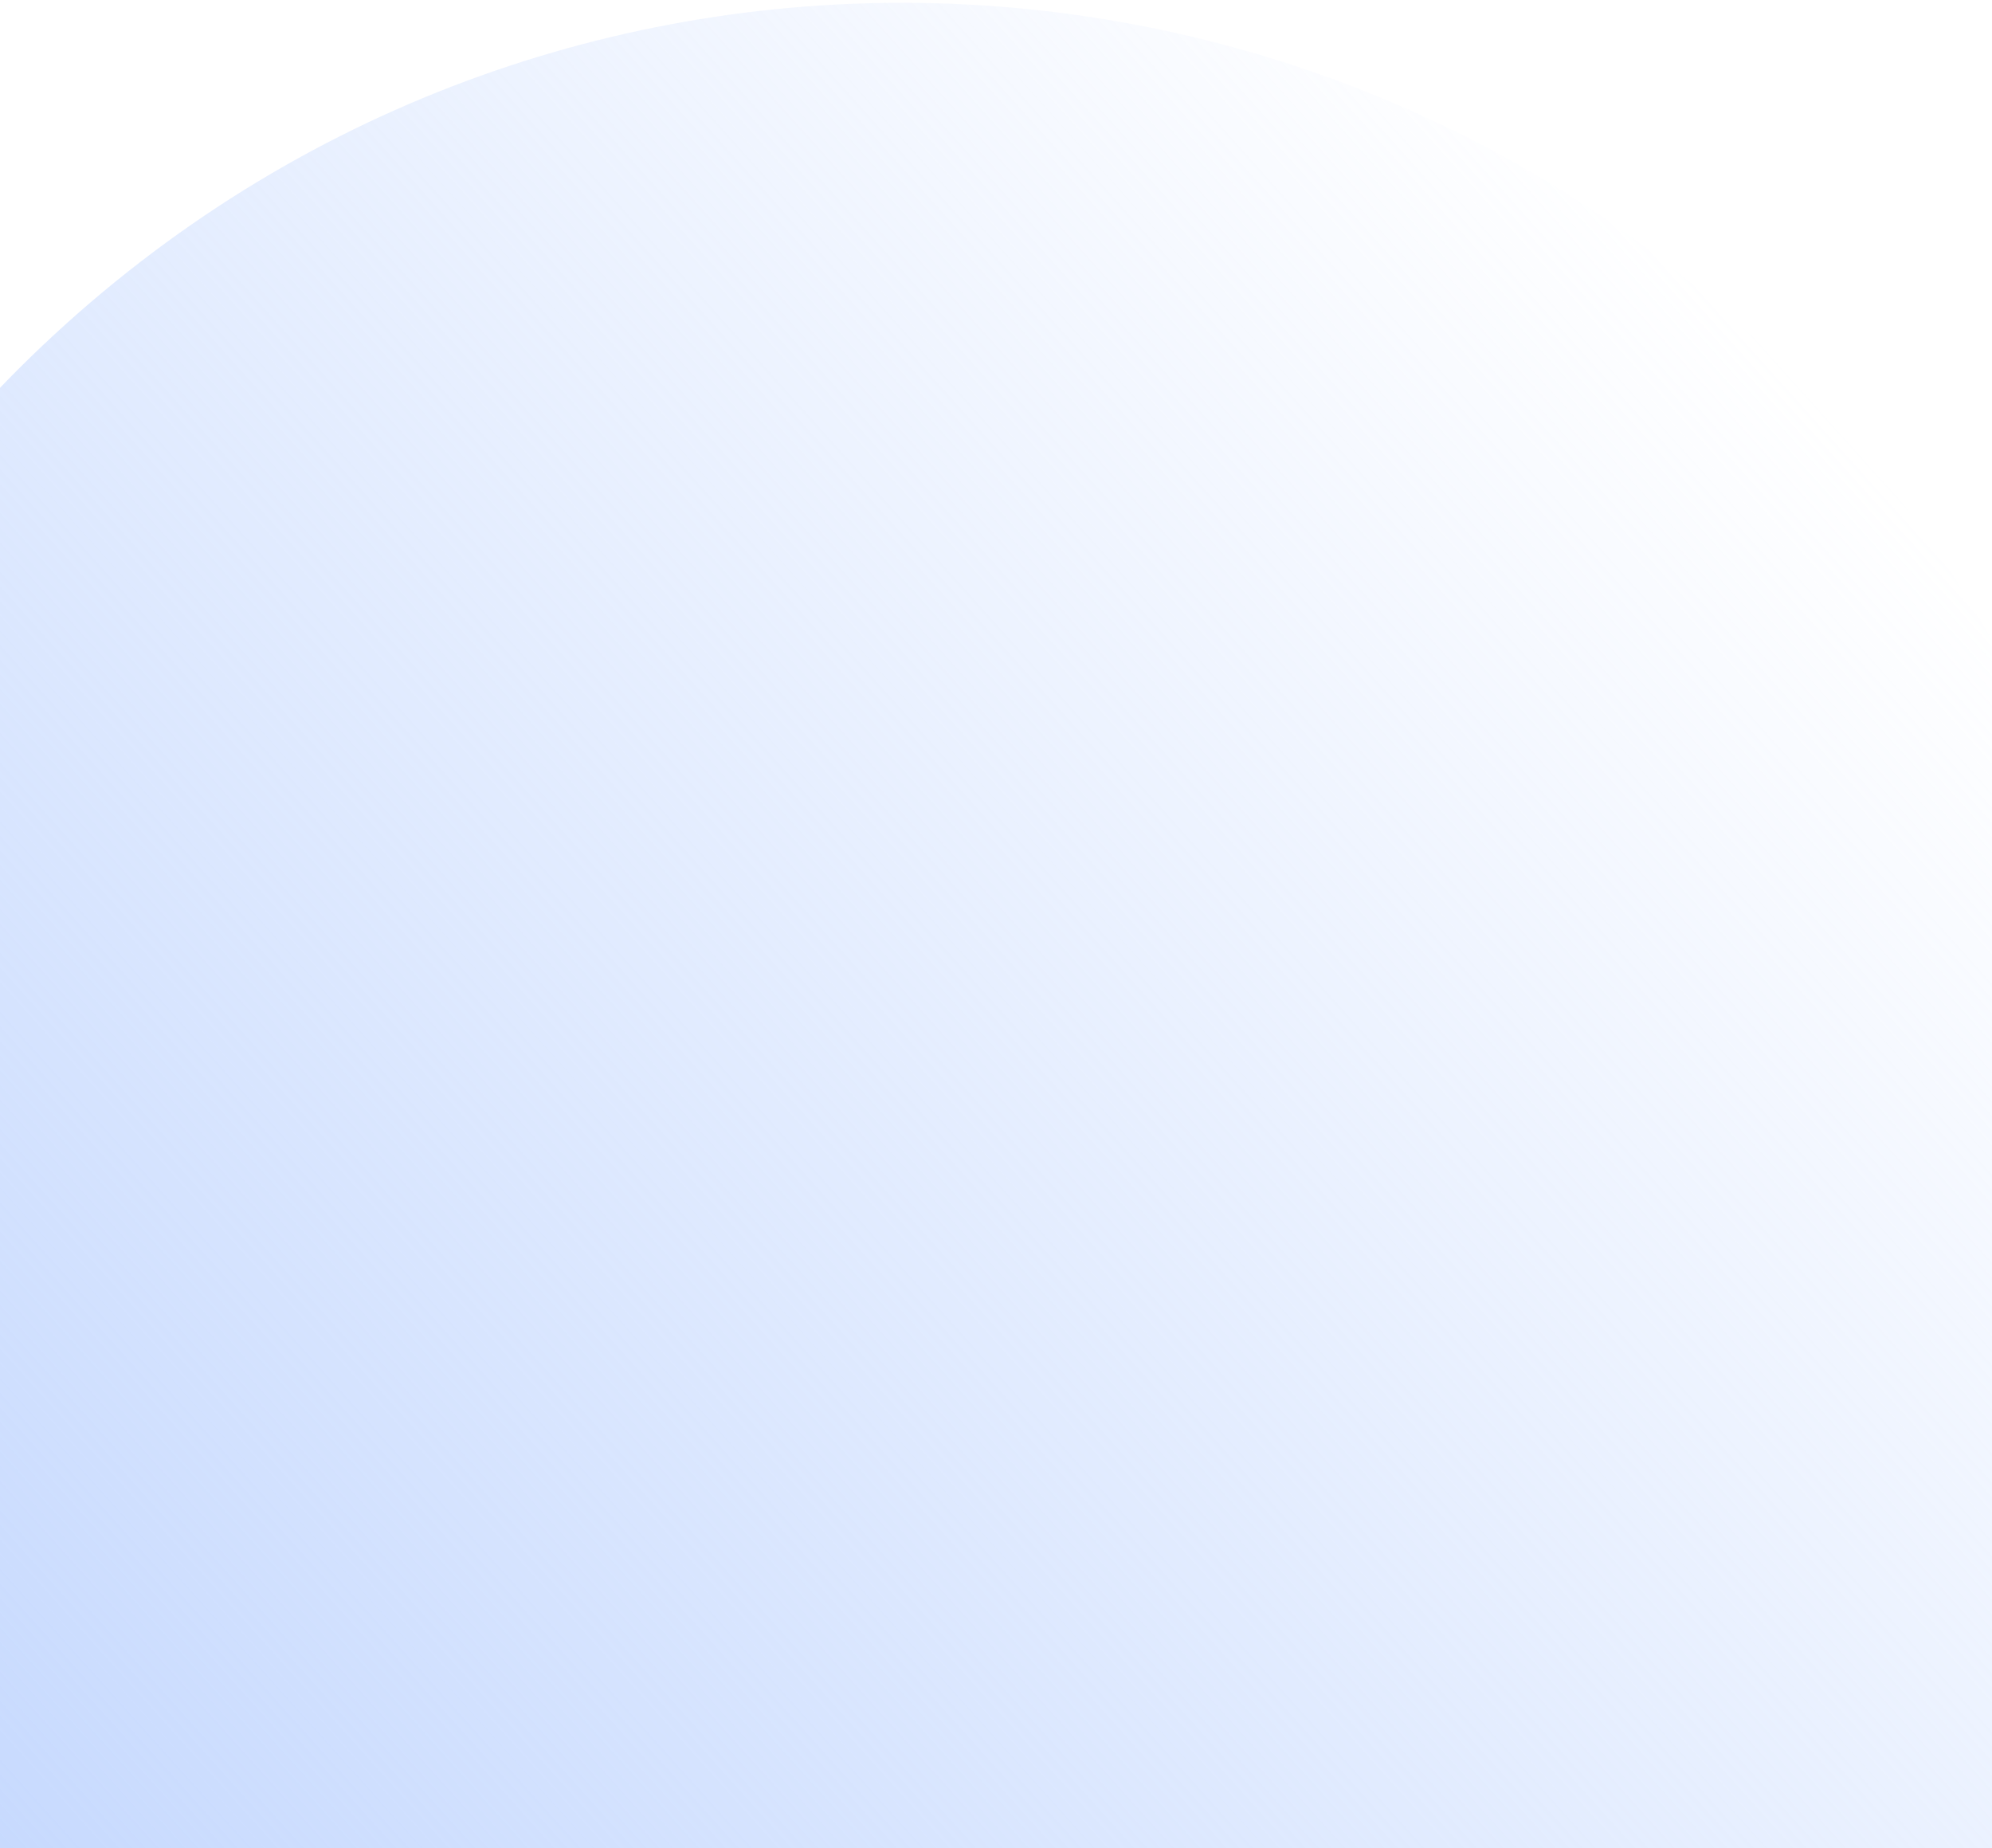
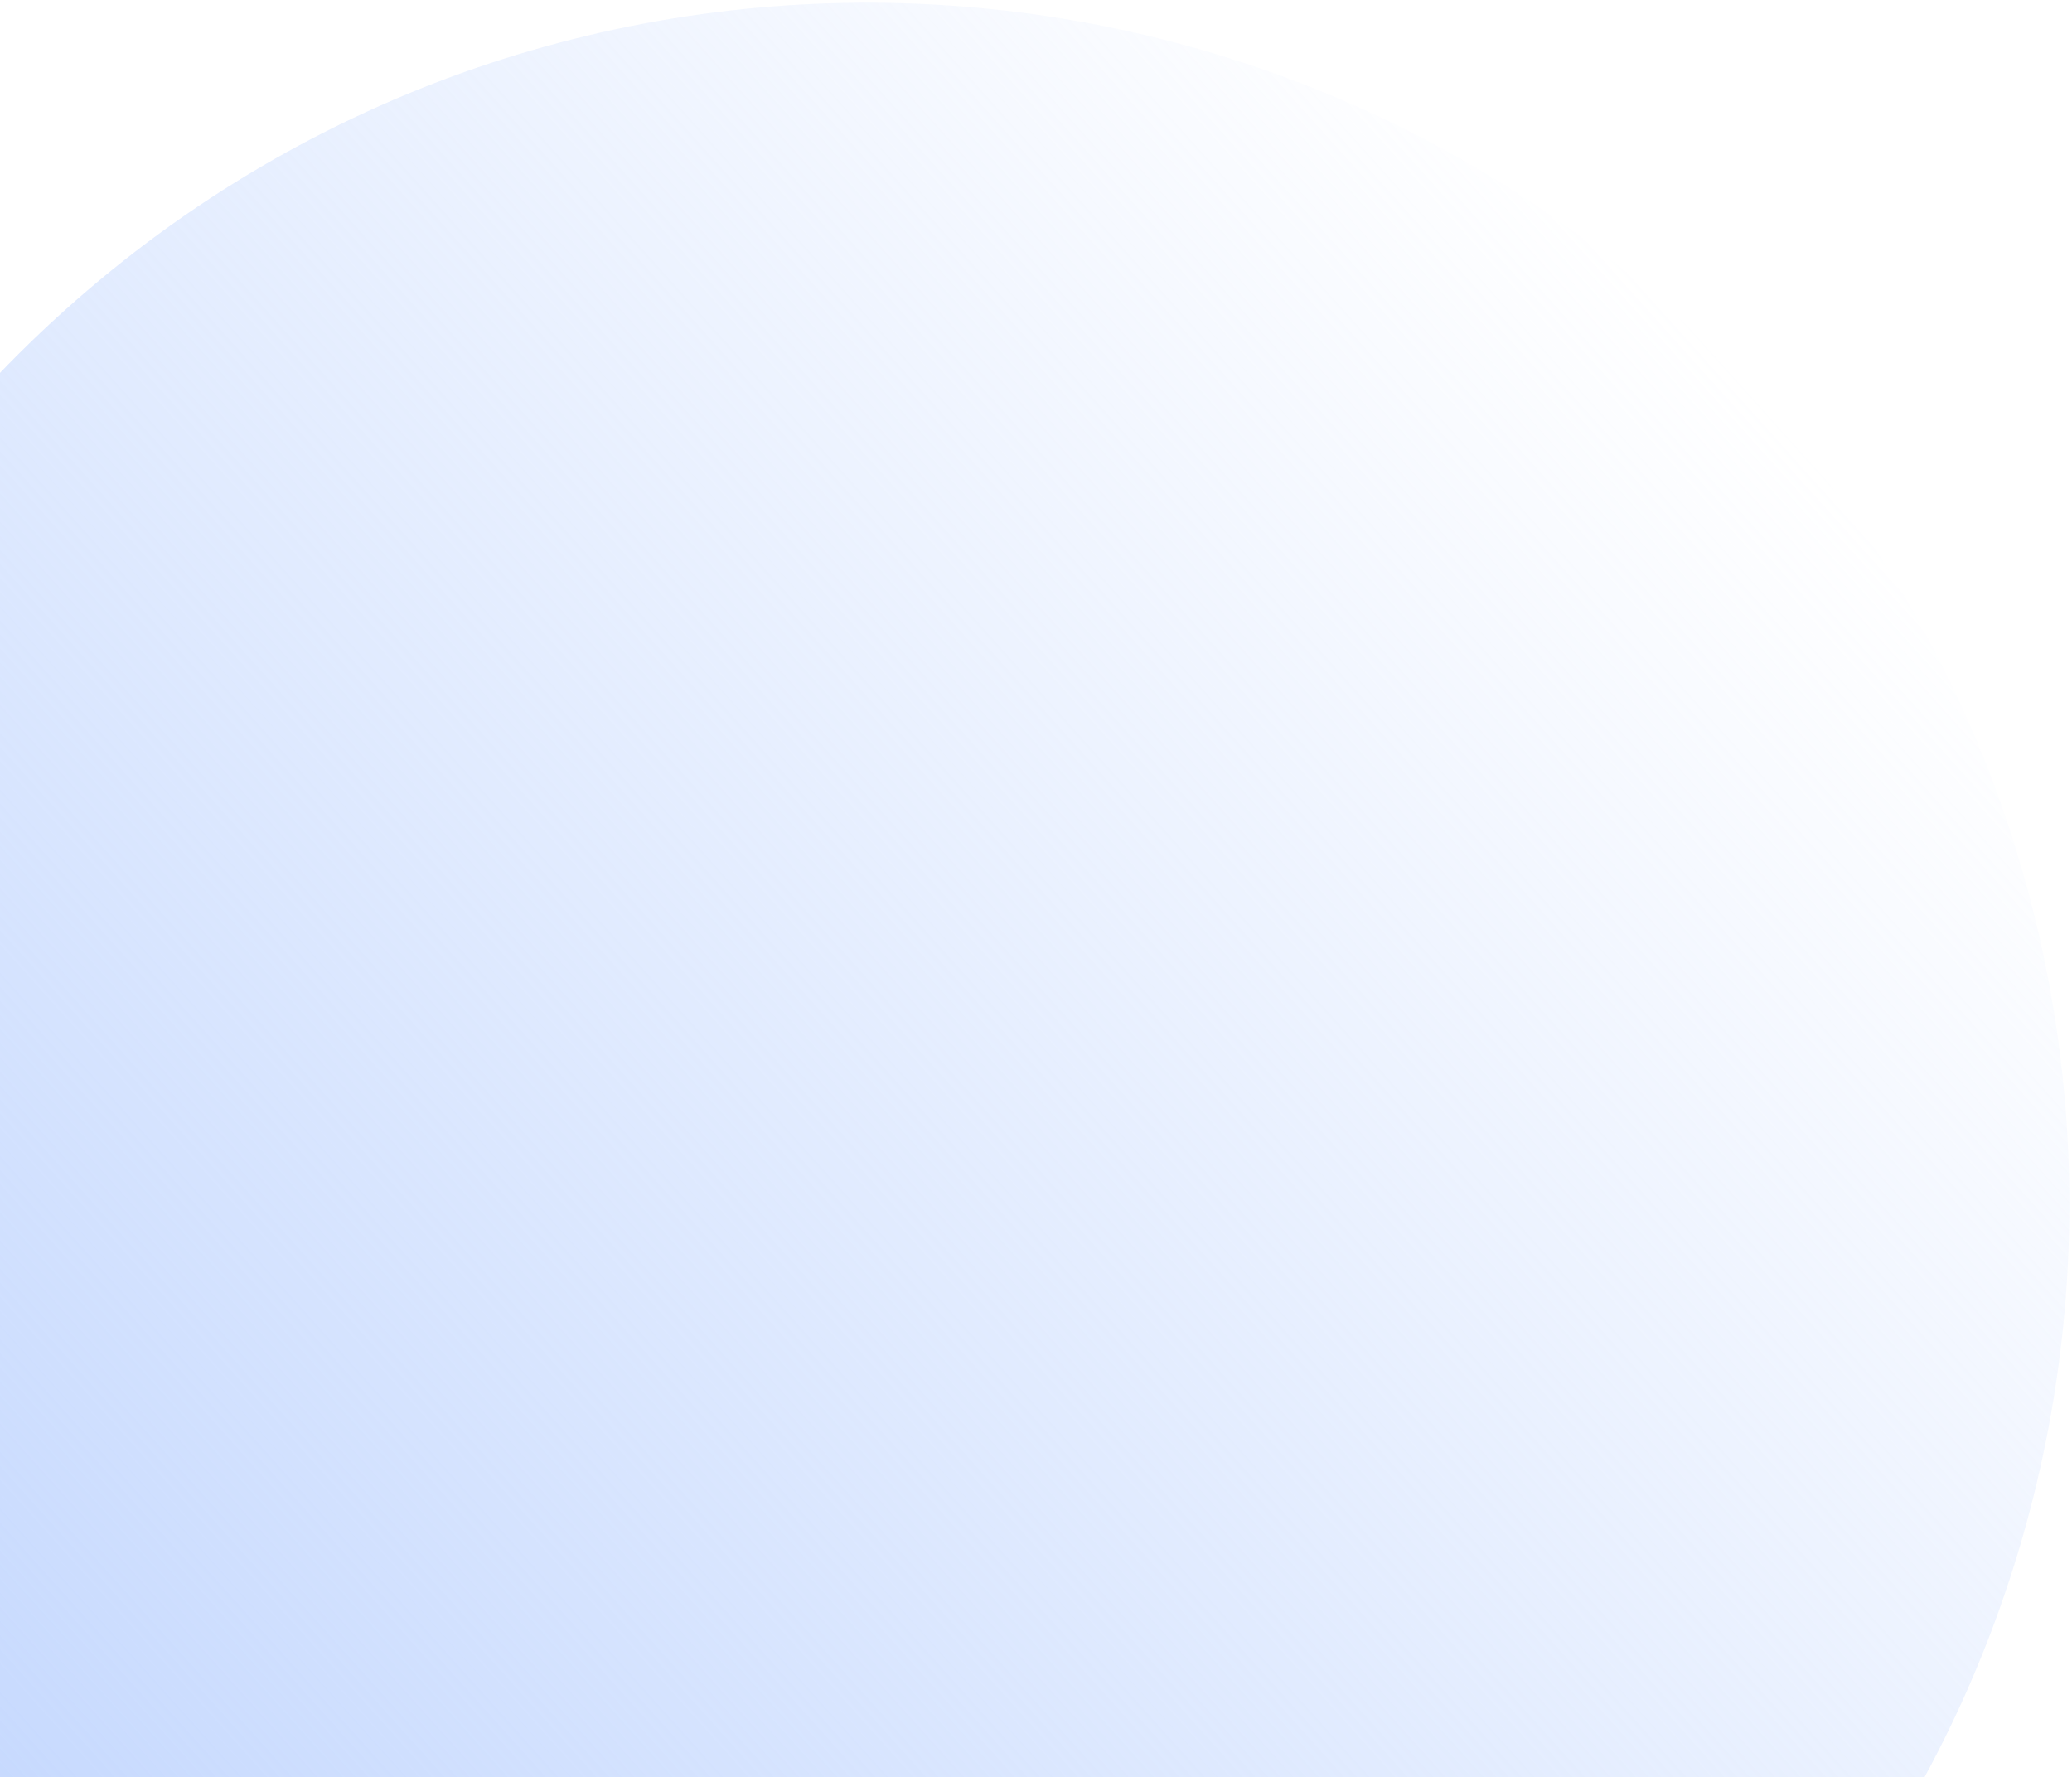
- <svg xmlns="http://www.w3.org/2000/svg" width="538" height="499" viewBox="0 0 538 499" fill="none">
+ <svg xmlns="http://www.w3.org/2000/svg" width="582" height="499" viewBox="0 0 582 499" fill="none">
  <circle cx="243.705" cy="338.32" r="337.557" transform="rotate(-41.9575 243.705 338.32)" fill="url(#paint0_linear_96_176)" />
  <defs>
    <linearGradient id="paint0_linear_96_176" x1="581.261" y1="338.32" x2="-93.852" y2="338.32" gradientUnits="userSpaceOnUse">
      <stop stop-color="#C3D7FE" stop-opacity="0" />
      <stop offset="1" stop-color="#C3D7FE" />
    </linearGradient>
  </defs>
</svg>
